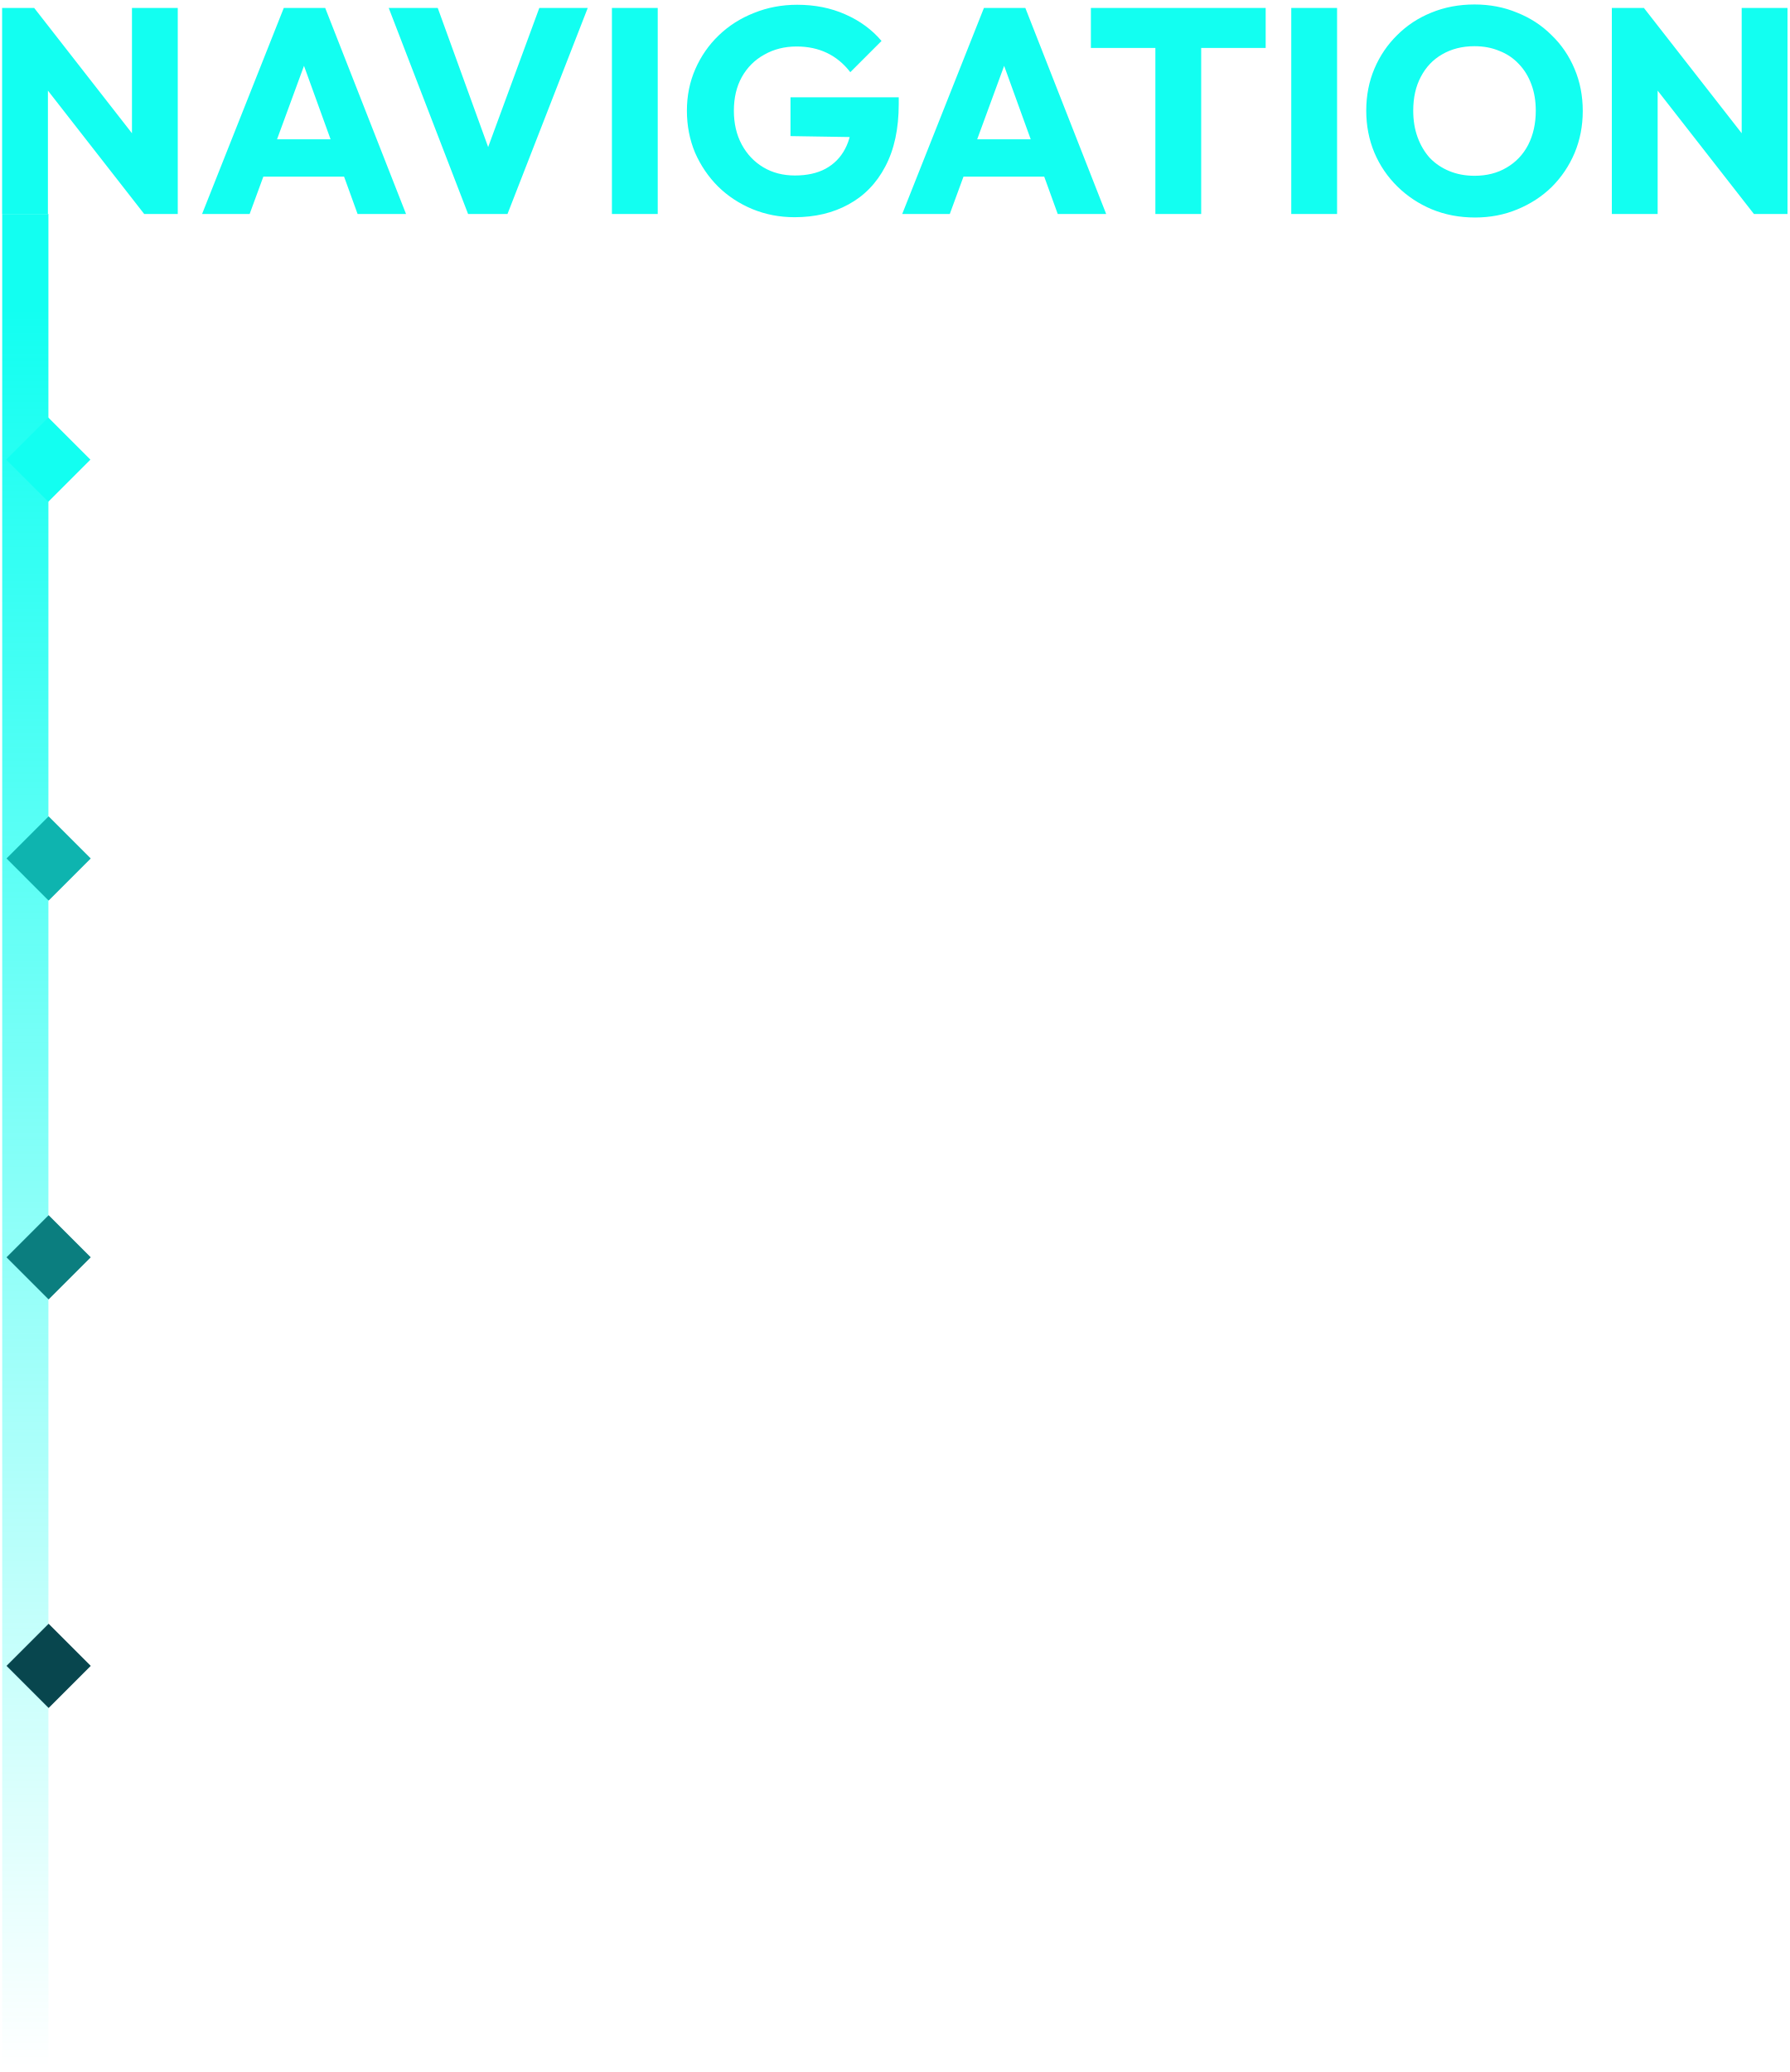
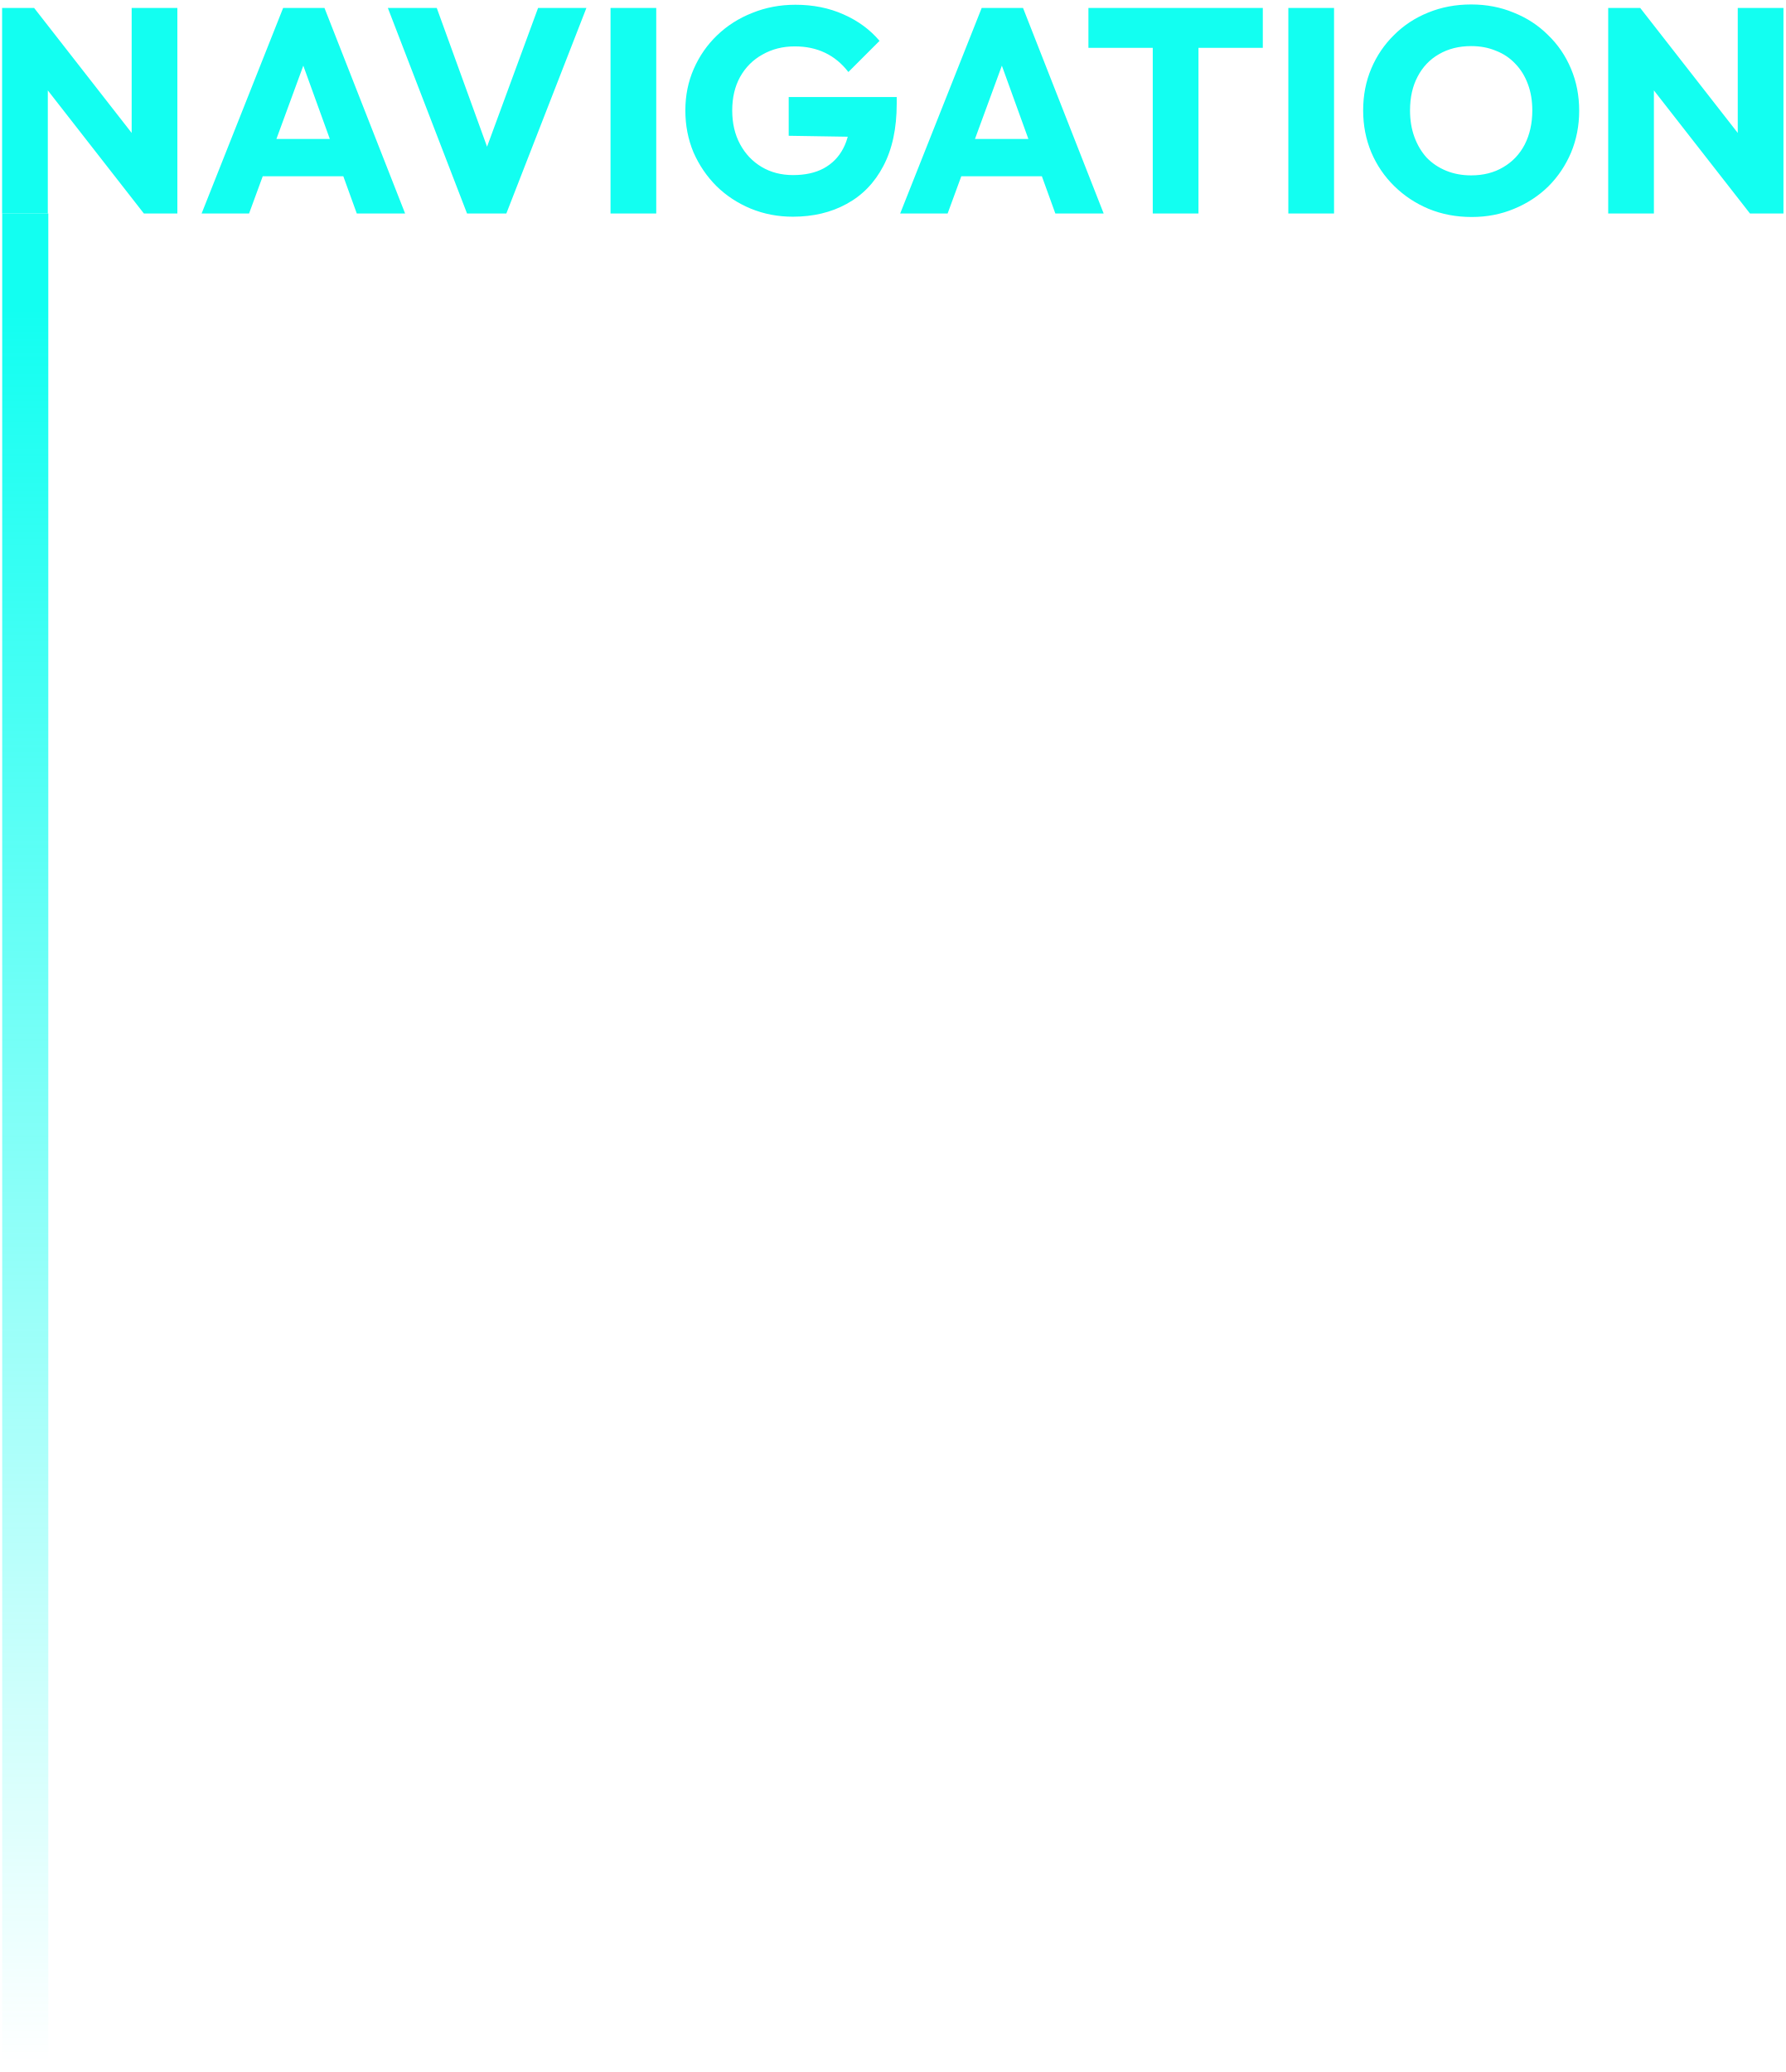
- <svg xmlns="http://www.w3.org/2000/svg" width="368" height="426" viewBox="0 0 368 426" fill="none">
-   <line x1="5.204" y1="425.011" x2="5.204" y2="43.99" stroke="url(#paint0_linear_0_1)" stroke-width="9.5" />
+ <svg xmlns="http://www.w3.org/2000/svg" width="368" height="427" viewBox="0 0 368 427" fill="none">
+   <line x1="5.204" y1="426.011" x2="5.204" y2="43.99" stroke="url(#paint0_linear_0_1)" stroke-width="9.5" />
  <path d="M0.434 44V1.64H7.034L9.854 10.1V44H0.434ZM29.654 44L4.694 12.02L7.034 1.64L31.994 33.62L29.654 44ZM29.654 44L27.134 35.54V1.64H36.553V44H29.654ZM41.55 44L58.35 1.64H66.87L83.49 44H73.53L60.81 8.84H64.23L51.33 44H41.55ZM51.09 36.32V28.64H74.19V36.32H51.09ZM96.251 44L79.931 1.64H90.011L102.431 35.9H98.291L110.891 1.64H120.851L104.351 44H96.251ZM125.824 44V1.64H135.244V44H125.824ZM163.382 44.66C160.302 44.66 157.402 44.1 154.682 42.98C152.002 41.86 149.662 40.32 147.662 38.36C145.662 36.36 144.082 34.04 142.922 31.4C141.802 28.72 141.242 25.84 141.242 22.76C141.242 19.68 141.822 16.82 142.982 14.18C144.142 11.54 145.742 9.24 147.782 7.28C149.862 5.28 152.282 3.74 155.042 2.66C157.802 1.54 160.762 0.98 163.922 0.98C167.562 0.98 170.862 1.64 173.822 2.96C176.822 4.28 179.302 6.1 181.262 8.42L174.842 14.84C173.482 13.08 171.882 11.76 170.042 10.88C168.202 10 166.122 9.56 163.802 9.56C161.322 9.56 159.102 10.12 157.142 11.24C155.182 12.32 153.642 13.86 152.522 15.86C151.442 17.82 150.902 20.12 150.902 22.76C150.902 25.4 151.442 27.72 152.522 29.72C153.602 31.72 155.082 33.28 156.962 34.4C158.842 35.52 161.002 36.08 163.442 36.08C165.922 36.08 168.022 35.62 169.742 34.7C171.502 33.74 172.842 32.38 173.762 30.62C174.722 28.82 175.202 26.64 175.202 24.08L181.442 28.28L162.542 27.98V20H184.802V21.38C184.802 26.46 183.882 30.74 182.042 34.22C180.242 37.66 177.722 40.26 174.482 42.02C171.282 43.78 167.582 44.66 163.382 44.66ZM185.515 44L202.315 1.64H210.835L227.455 44H217.495L204.775 8.84H208.195L195.295 44H185.515ZM195.055 36.32V28.64H218.155V36.32H195.055ZM237.571 44V2.24H246.991V44H237.571ZM224.311 9.86V1.64H260.251V9.86H224.311ZM265.512 44V1.64H274.932V44H265.512ZM303.31 44.72C300.11 44.72 297.15 44.16 294.43 43.04C291.75 41.92 289.39 40.36 287.35 38.36C285.31 36.36 283.73 34.04 282.61 31.4C281.49 28.72 280.93 25.84 280.93 22.76C280.93 19.64 281.49 16.76 282.61 14.12C283.73 11.48 285.29 9.18 287.29 7.22C289.29 5.22 291.63 3.68 294.31 2.6C297.03 1.48 299.99 0.92 303.19 0.92C306.35 0.92 309.27 1.48 311.95 2.6C314.67 3.68 317.03 5.22 319.03 7.22C321.07 9.18 322.65 11.5 323.77 14.18C324.89 16.82 325.45 19.7 325.45 22.82C325.45 25.9 324.89 28.78 323.77 31.46C322.65 34.1 321.09 36.42 319.09 38.42C317.09 40.38 314.73 41.92 312.01 43.04C309.33 44.16 306.43 44.72 303.31 44.72ZM303.19 36.14C305.71 36.14 307.91 35.58 309.79 34.46C311.71 33.34 313.19 31.78 314.23 29.78C315.27 27.74 315.79 25.4 315.79 22.76C315.79 20.76 315.49 18.96 314.89 17.36C314.29 15.72 313.43 14.32 312.31 13.16C311.19 11.96 309.85 11.06 308.29 10.46C306.77 9.82 305.07 9.5 303.19 9.5C300.67 9.5 298.45 10.06 296.53 11.18C294.65 12.26 293.19 13.8 292.15 15.8C291.11 17.76 290.59 20.08 290.59 22.76C290.59 24.76 290.89 26.58 291.49 28.22C292.09 29.86 292.93 31.28 294.01 32.48C295.13 33.64 296.47 34.54 298.03 35.18C299.59 35.82 301.31 36.14 303.19 36.14ZM331.43 44V1.64H338.03L340.85 10.1V44H331.43ZM360.65 44L335.69 12.02L338.03 1.64L362.99 33.62L360.65 44ZM360.65 44L358.13 35.54V1.64H367.55V44H360.65Z" fill="#12FFF1" />
-   <path d="M18.59 94.5L9.93 85.84L1.27 94.5L9.93 103.16L18.59 94.5ZM5.93 96H9.93V93H5.93V96Z" fill="#12FFF1" />
-   <path d="M18.66 176.5L10 167.84L1.34 176.5L10 185.16L18.66 176.5ZM6 178H10V175H6V178Z" fill="#0EB4AF" />
-   <path d="M18.66 258.5L10 249.84L1.34 258.5L10 267.16L18.66 258.5ZM6 260H10V257H6V260Z" fill="#0B7E7F" />
-   <path d="M18.66 342.5L10 333.84L1.34 342.5L10 351.16L18.66 342.5ZM6 344H10V341H6V344Z" fill="#08464E" />
  <defs>
    <linearGradient id="paint0_linear_0_1" x1="10.002" y1="63.5" x2="10.003" y2="425" gradientUnits="userSpaceOnUse">
      <stop stop-color="#12FFF1" />
      <stop offset="1" stop-color="#12FFF1" stop-opacity="0" />
    </linearGradient>
  </defs>
</svg>
